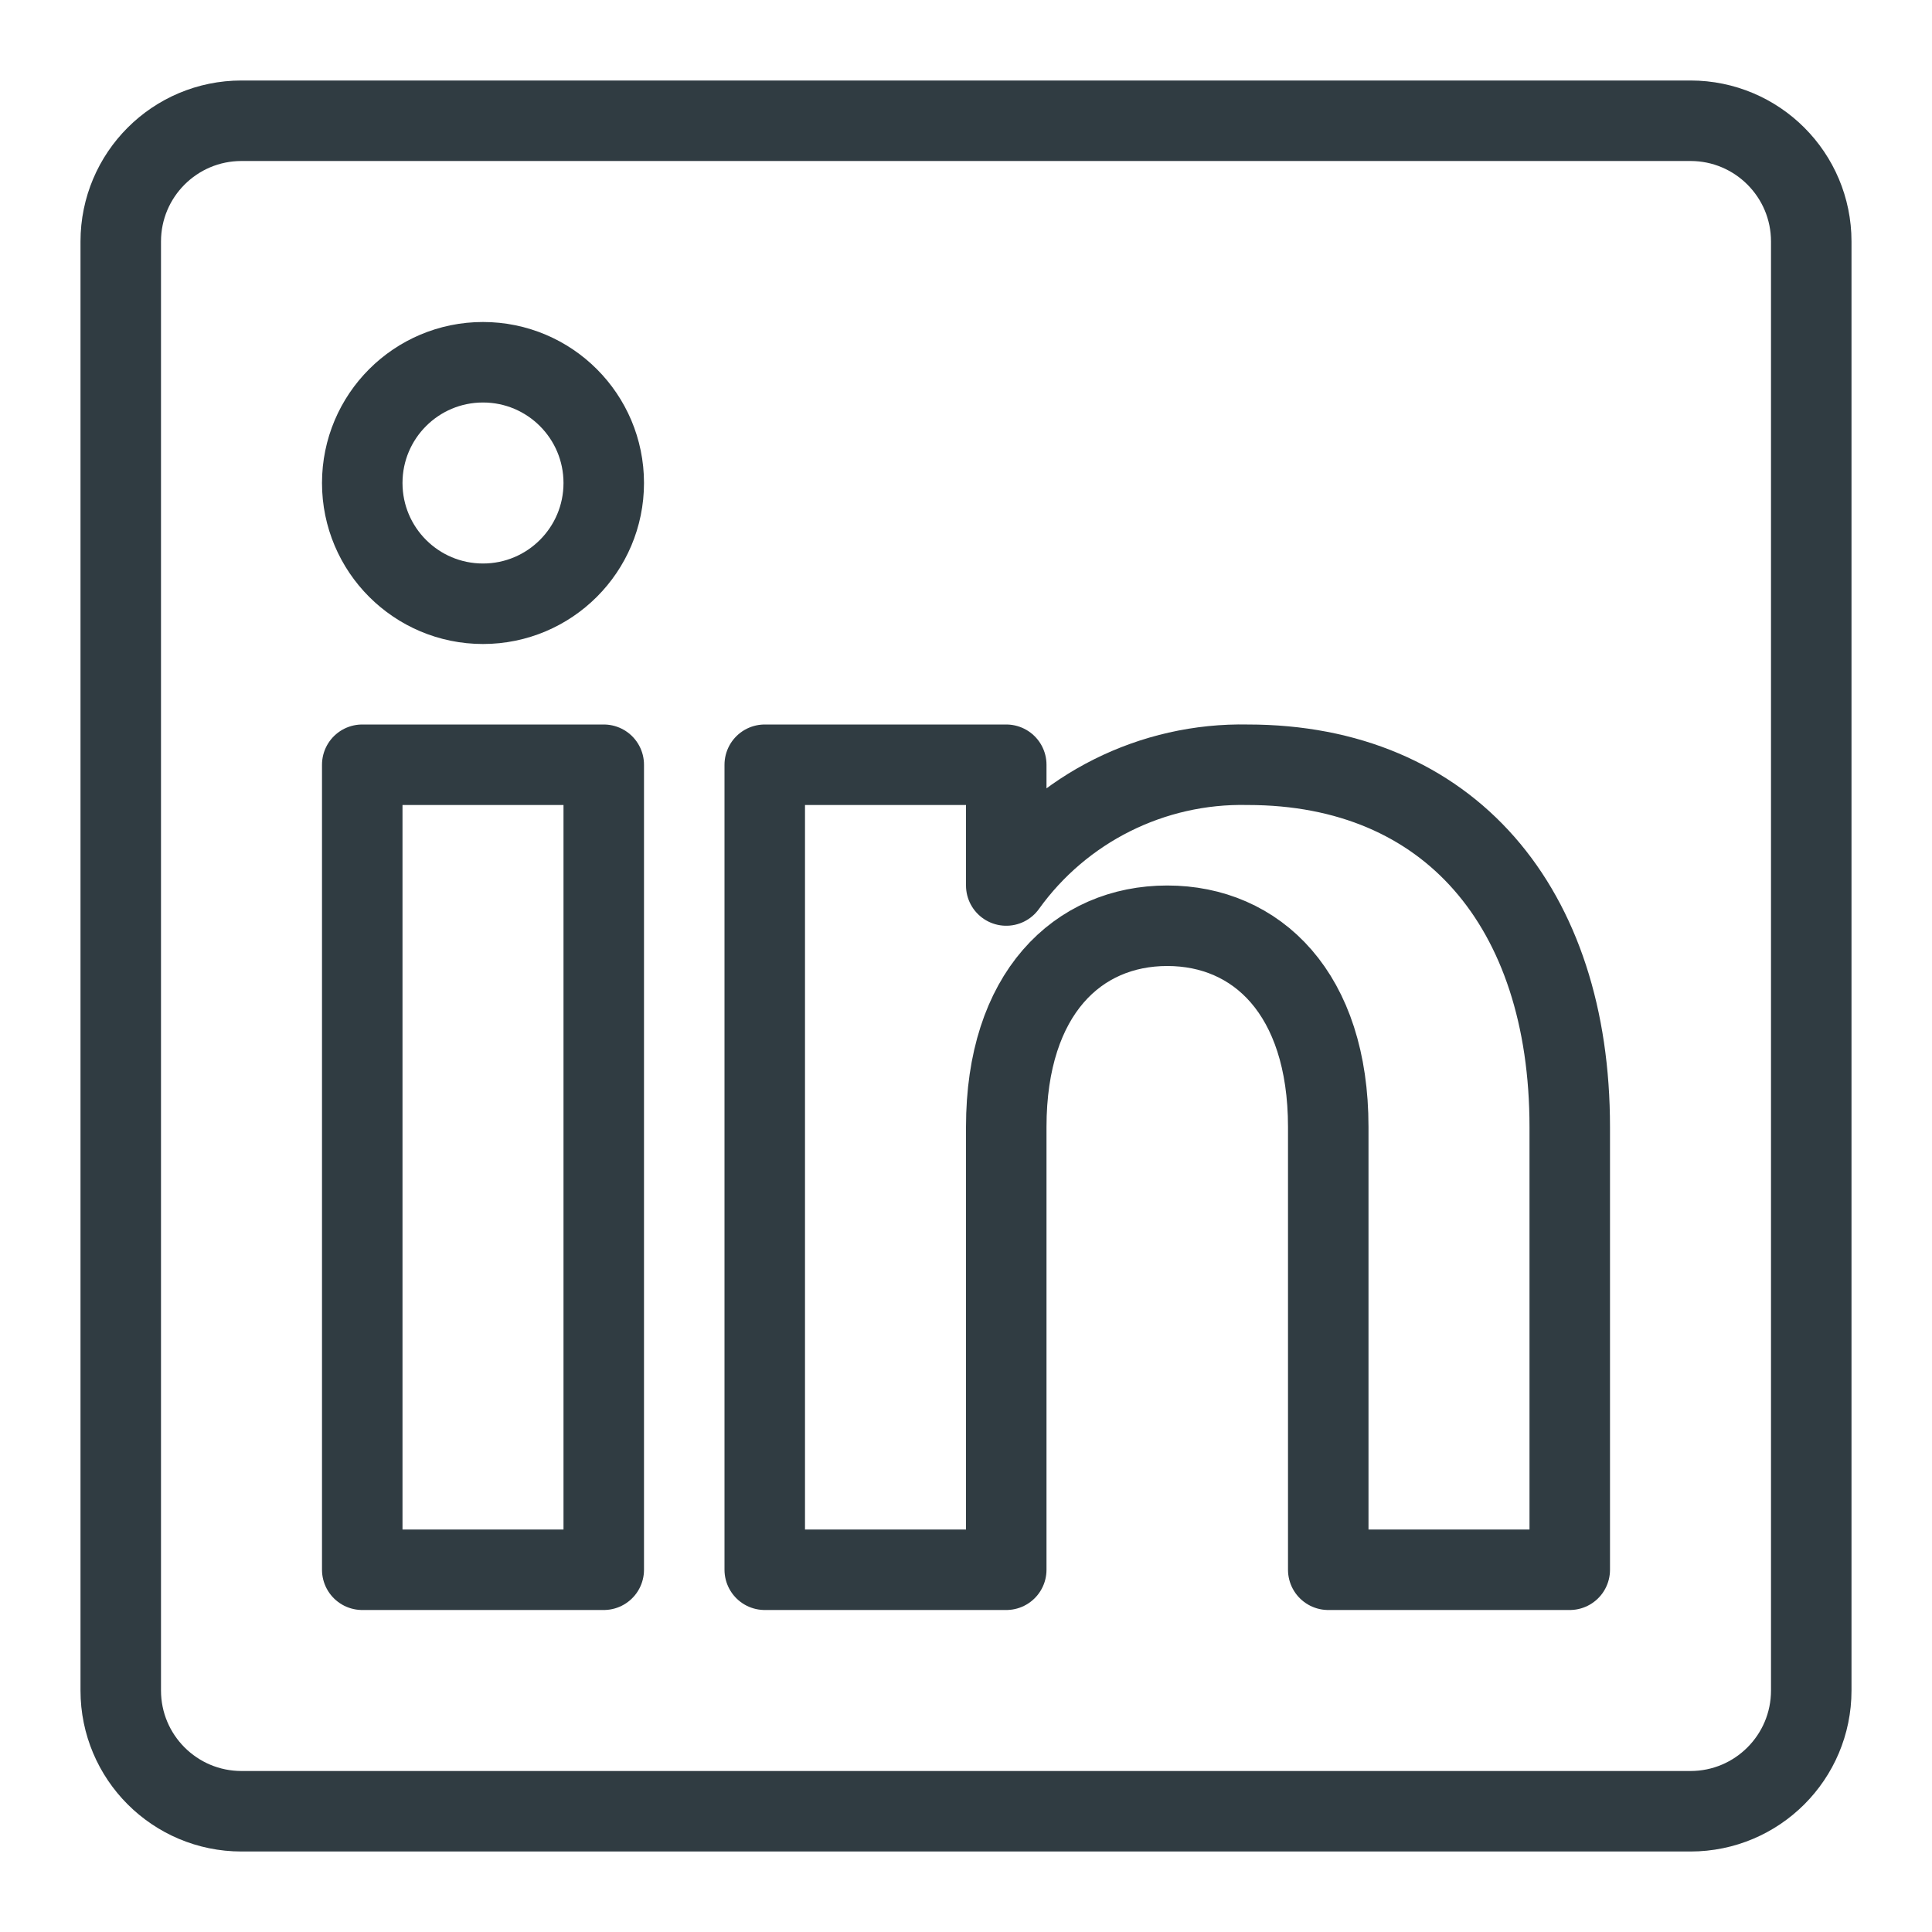
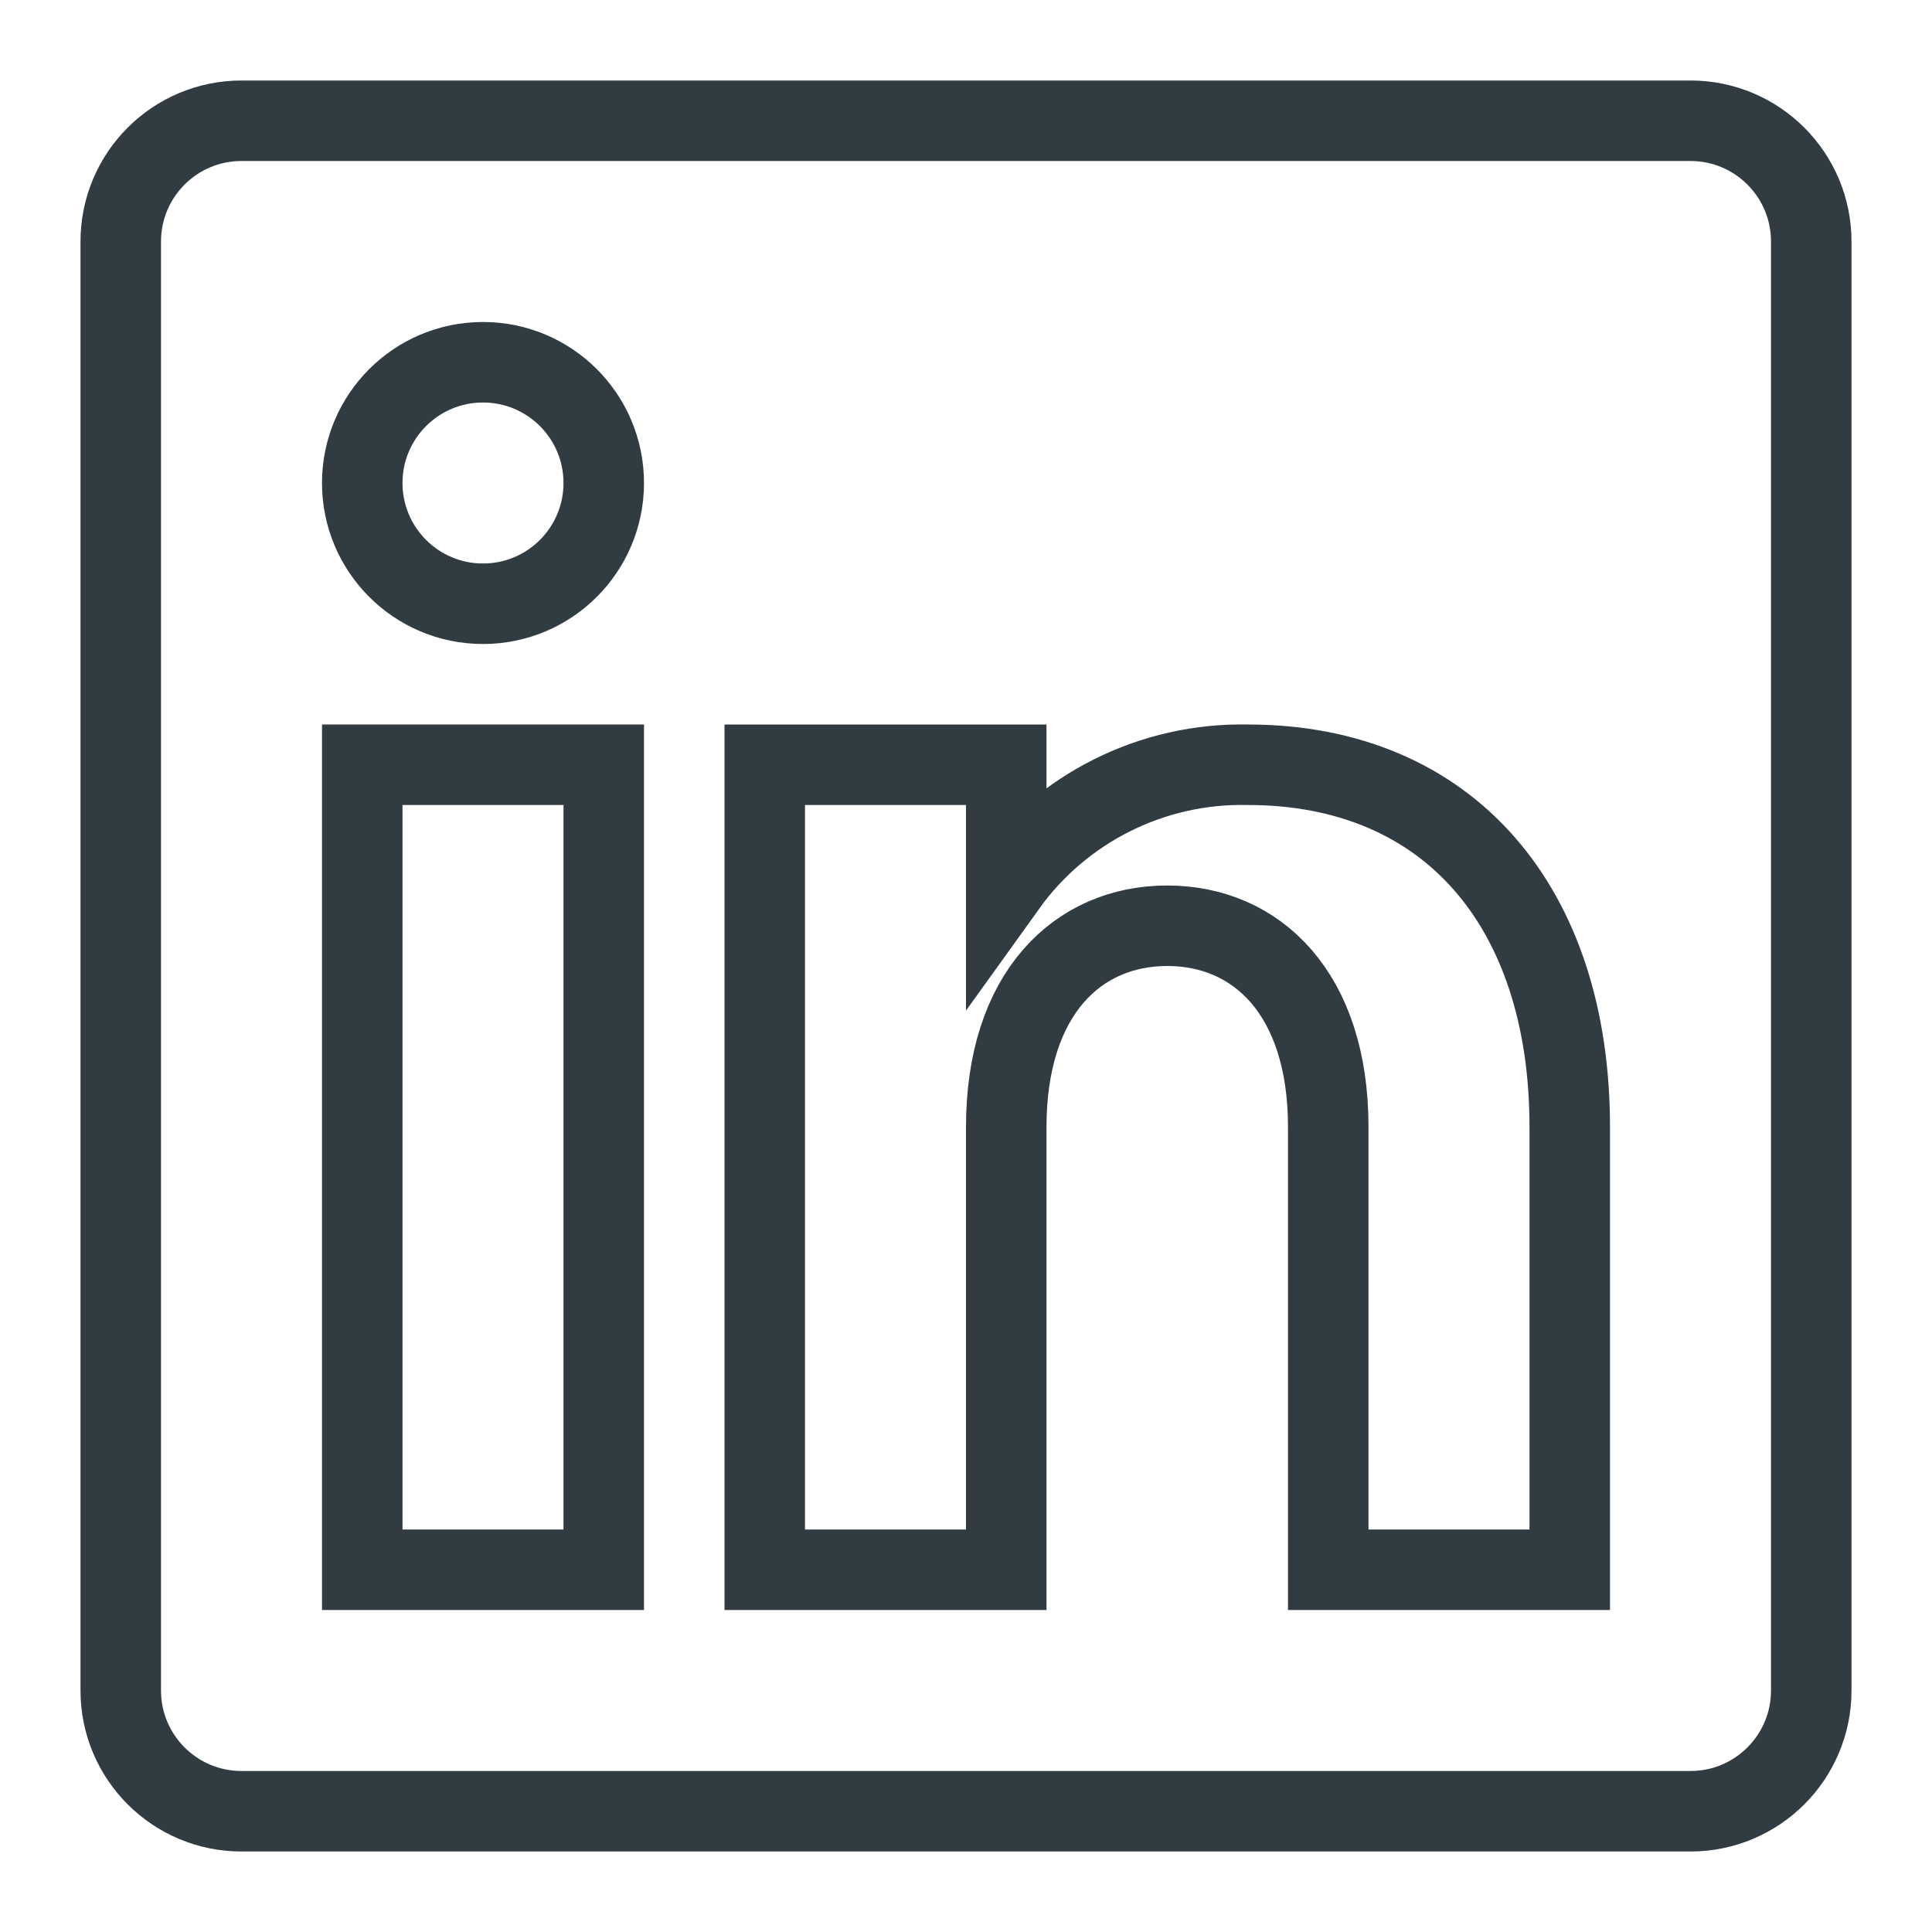
<svg xmlns="http://www.w3.org/2000/svg" viewBox="0 0 24 24">
-   <g fill="none" stroke="#303c42" stroke-linecap="round" stroke-linejoin="round" data-name="&lt;Group&gt;">
+   <g fill="none" stroke="#303c42" strokeLinecap="round" strokeLinejoin="round" data-name="&lt;Group&gt;">
    <circle cx="6" cy="6" r="1.5" data-name="&lt;Path&gt;" />
    <path d="M4.5 9.5h3v10h-3z" data-name="&lt;Rectangle&gt;" />
    <path d="M15.5 9.5a3.6 3.6 0 0 0-3 1.5V9.5h-3v10h3V14c0-1.66.89-2.5 2-2.5s2 .84 2 2.5v5.5h3V14c0-2.73-1.5-4.5-4-4.5Z" data-name="&lt;Path&gt;" />
    <rect width="21" height="21" x="1.5" y="1.5" data-name="&lt;Rectangle&gt;" rx="1.5" ry="1.5" />
  </g>
</svg>
